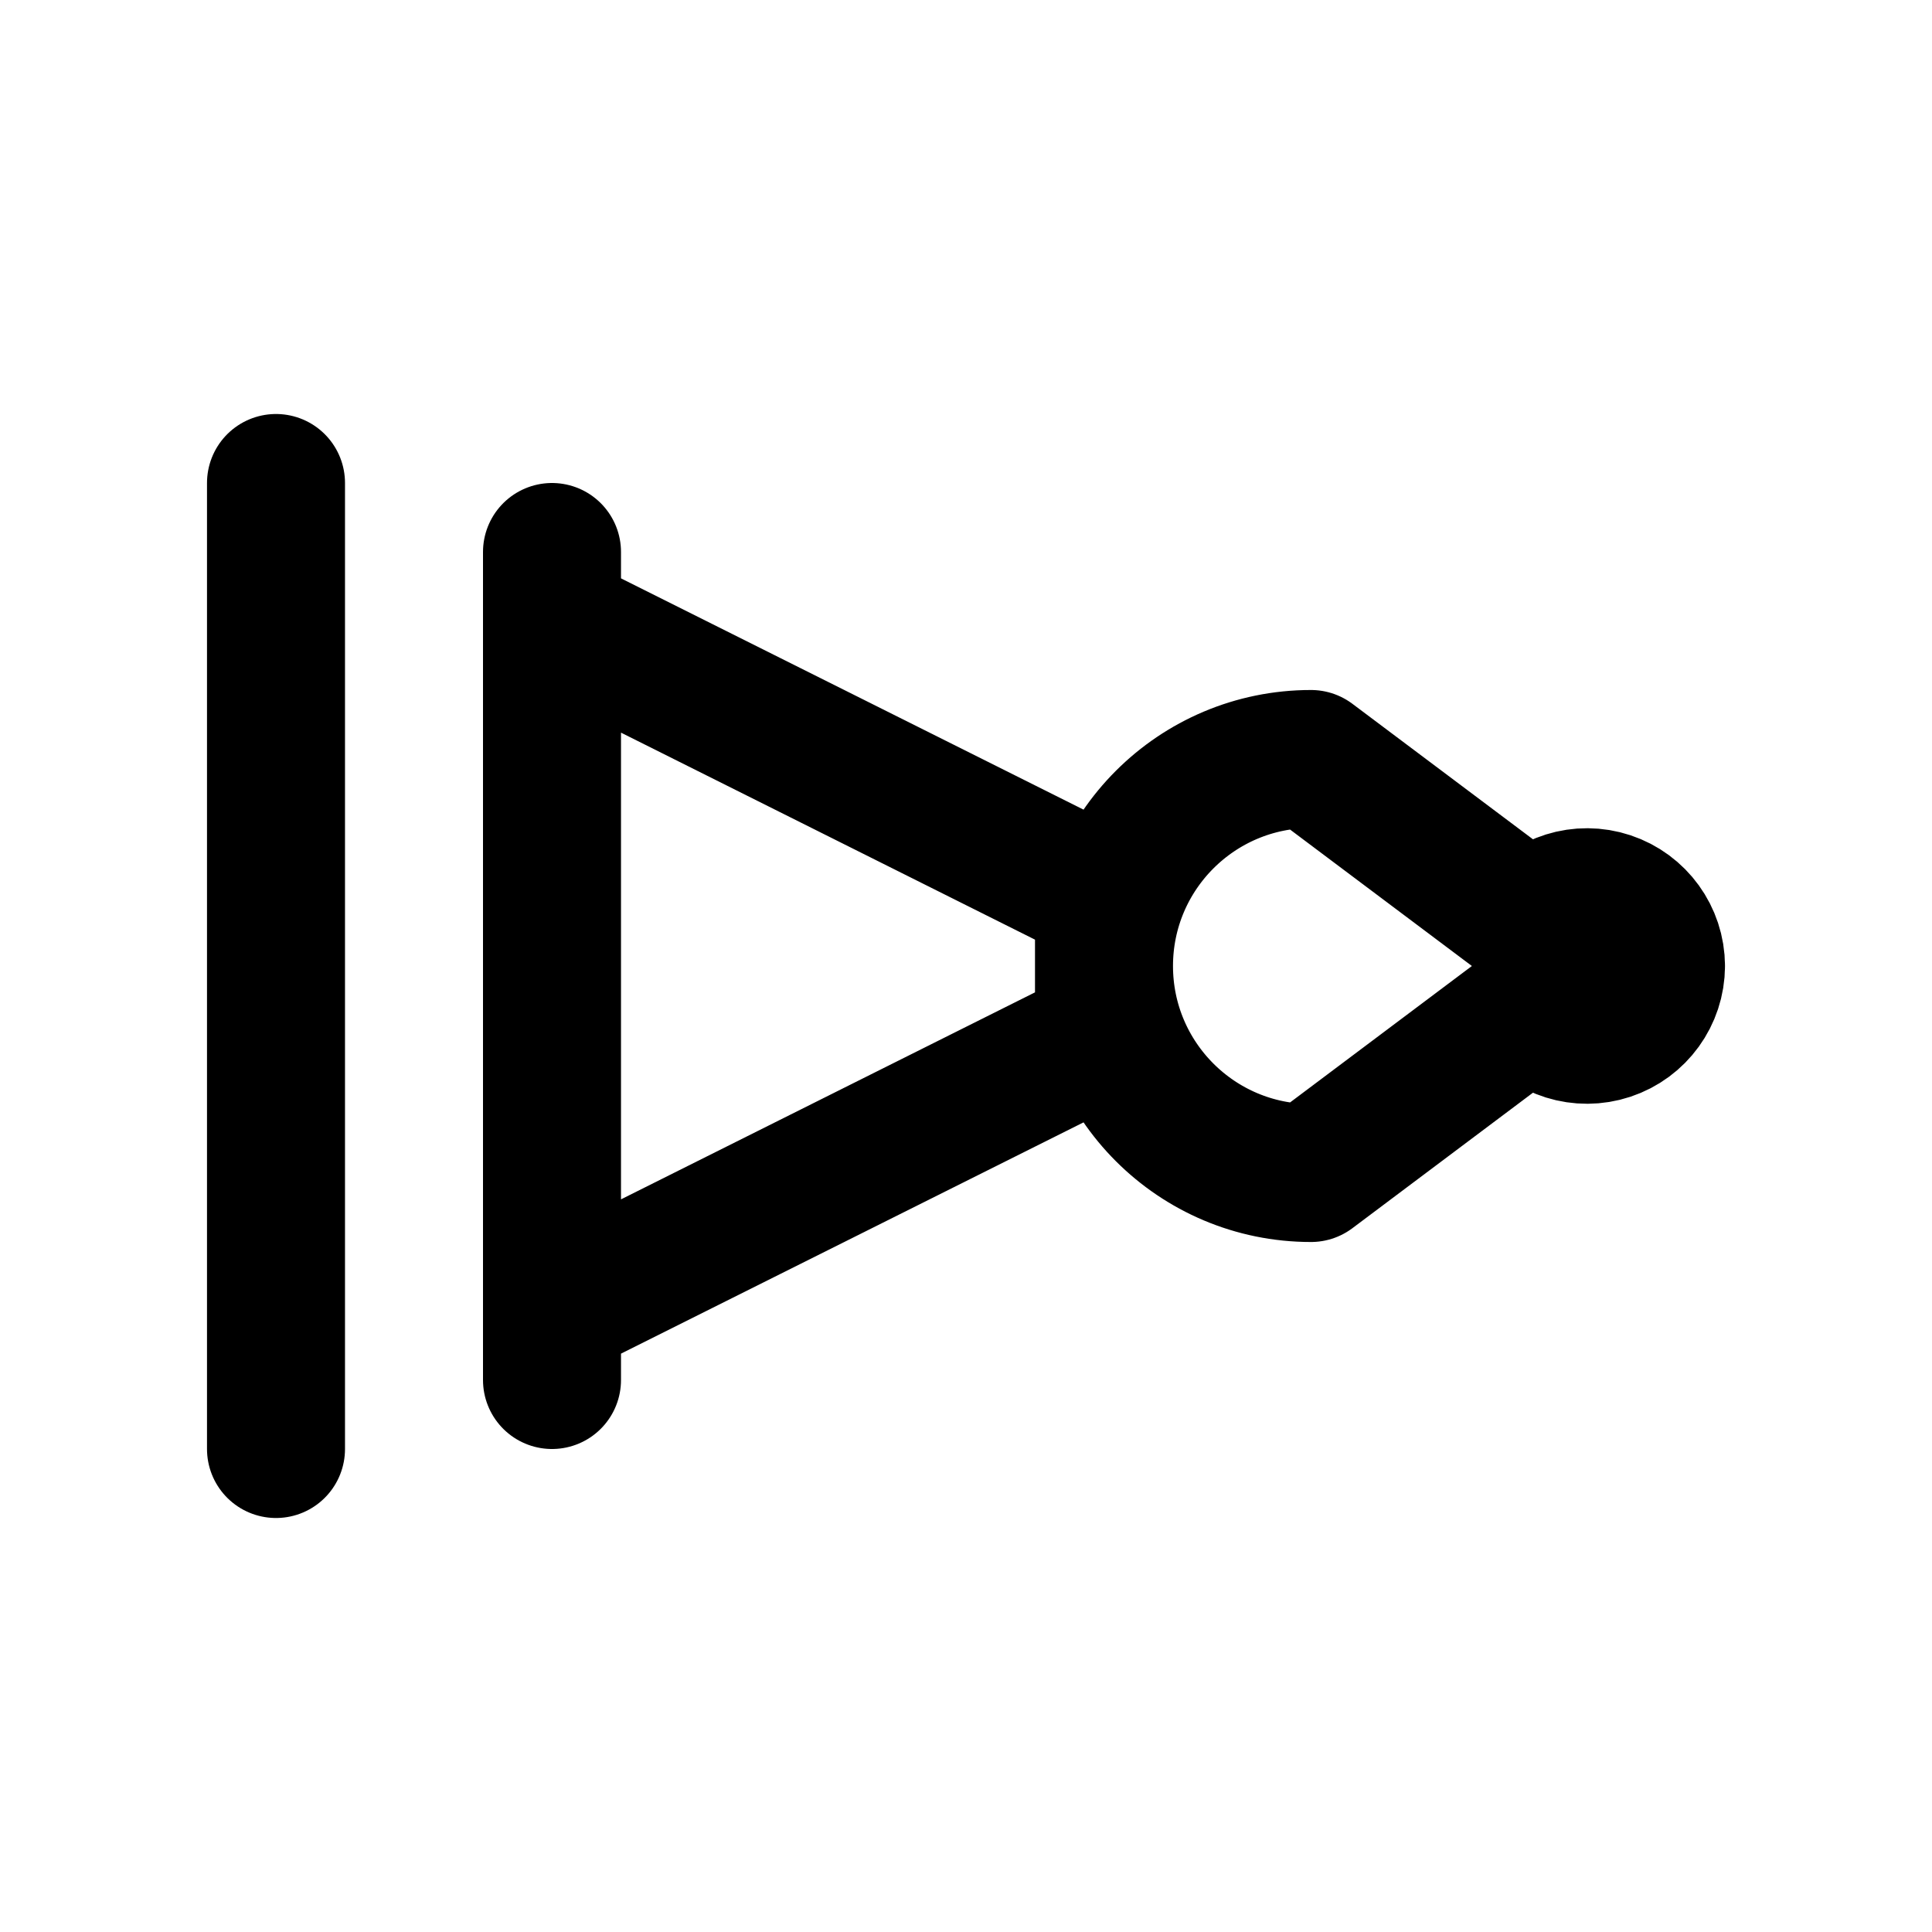
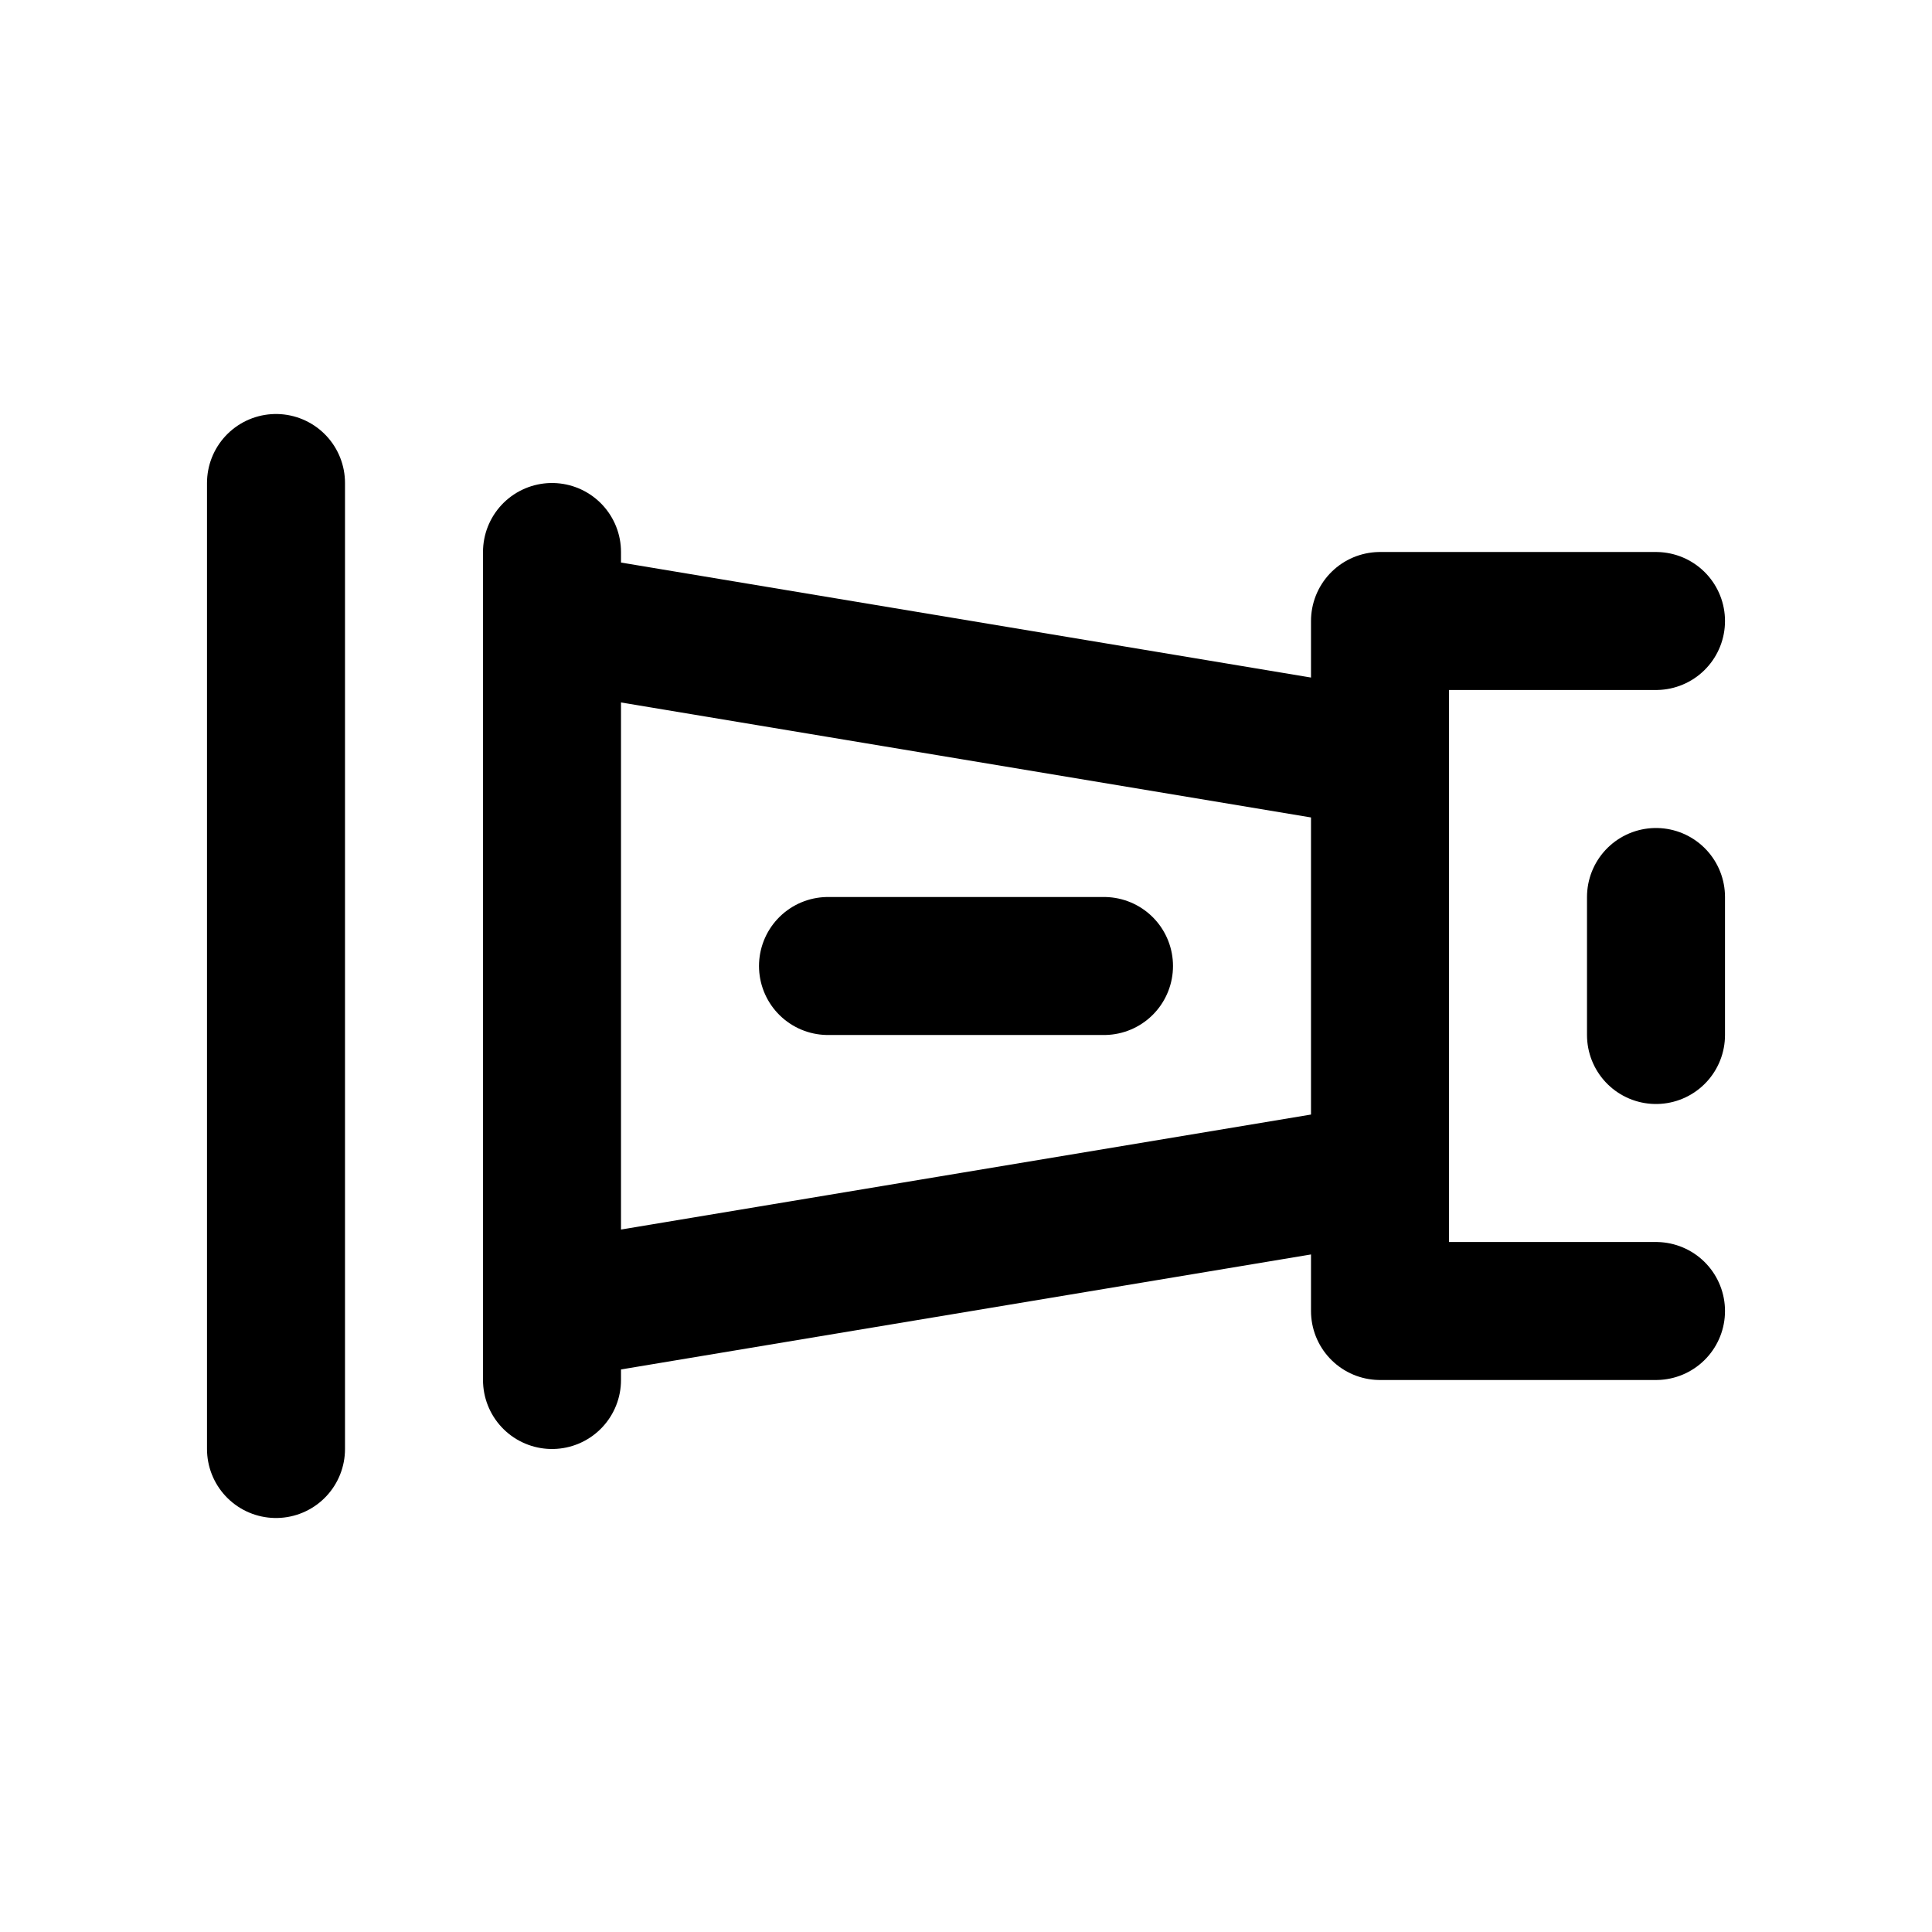
<svg xmlns="http://www.w3.org/2000/svg" width="28" height="28" viewBox="0 0 28 28">
-   <path fill="none" stroke="#e6edf3" stroke-width="2" d="M24 14a1 1 0 0 0-1.799-.598L19 11a3 3 0 0 0 0 6l3.201-2.402A1 1 0 0 0 24 14m-8-1L8 9V8v12-1l8-4ZM4 7v14Z" style="stroke:#000000;stroke-linecap:round;stroke-linejoin:round;-inkscape-stroke:none" />
+   <path d="M24 9h-4zm0 10h-4zm0-4v-2Zm-4-4L8 9V8v12-1l12-2Zm0-2v10ZM4 7v14Zm8 7h4z" style="fill:none;stroke:#000000;stroke-width:2;stroke-linecap:round;stroke-linejoin:round;-inkscape-stroke:none" />
</svg>
